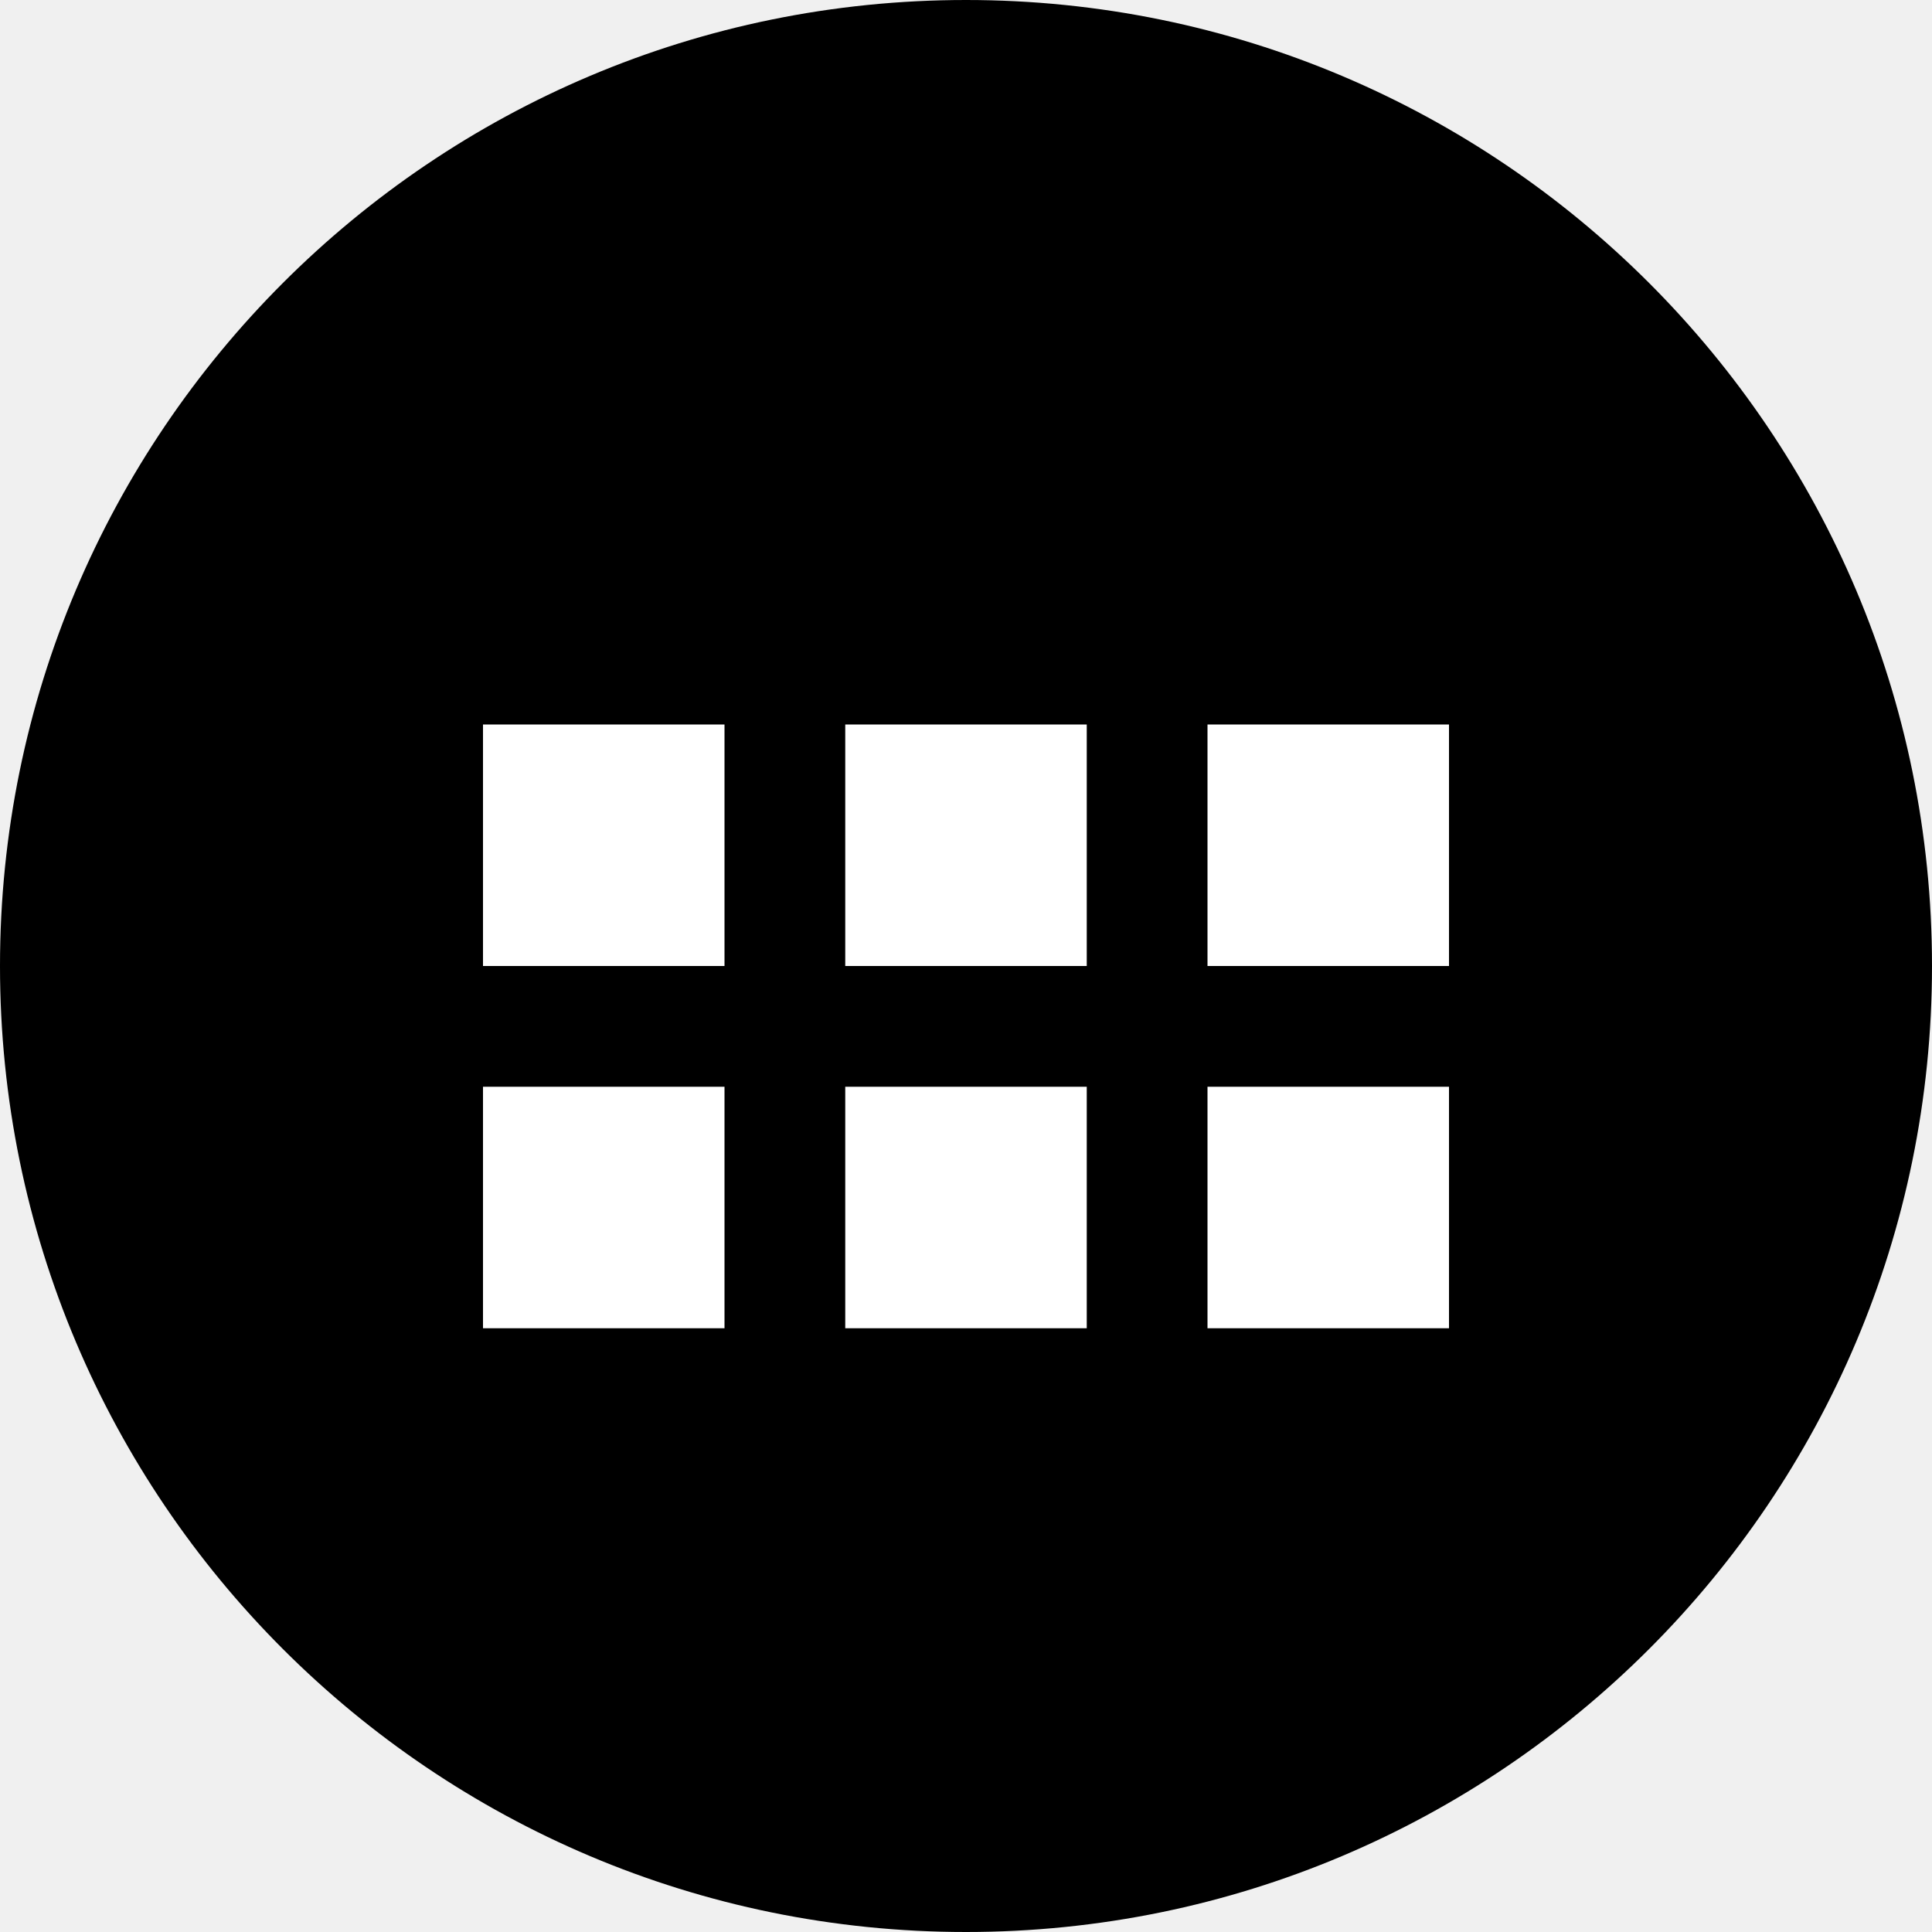
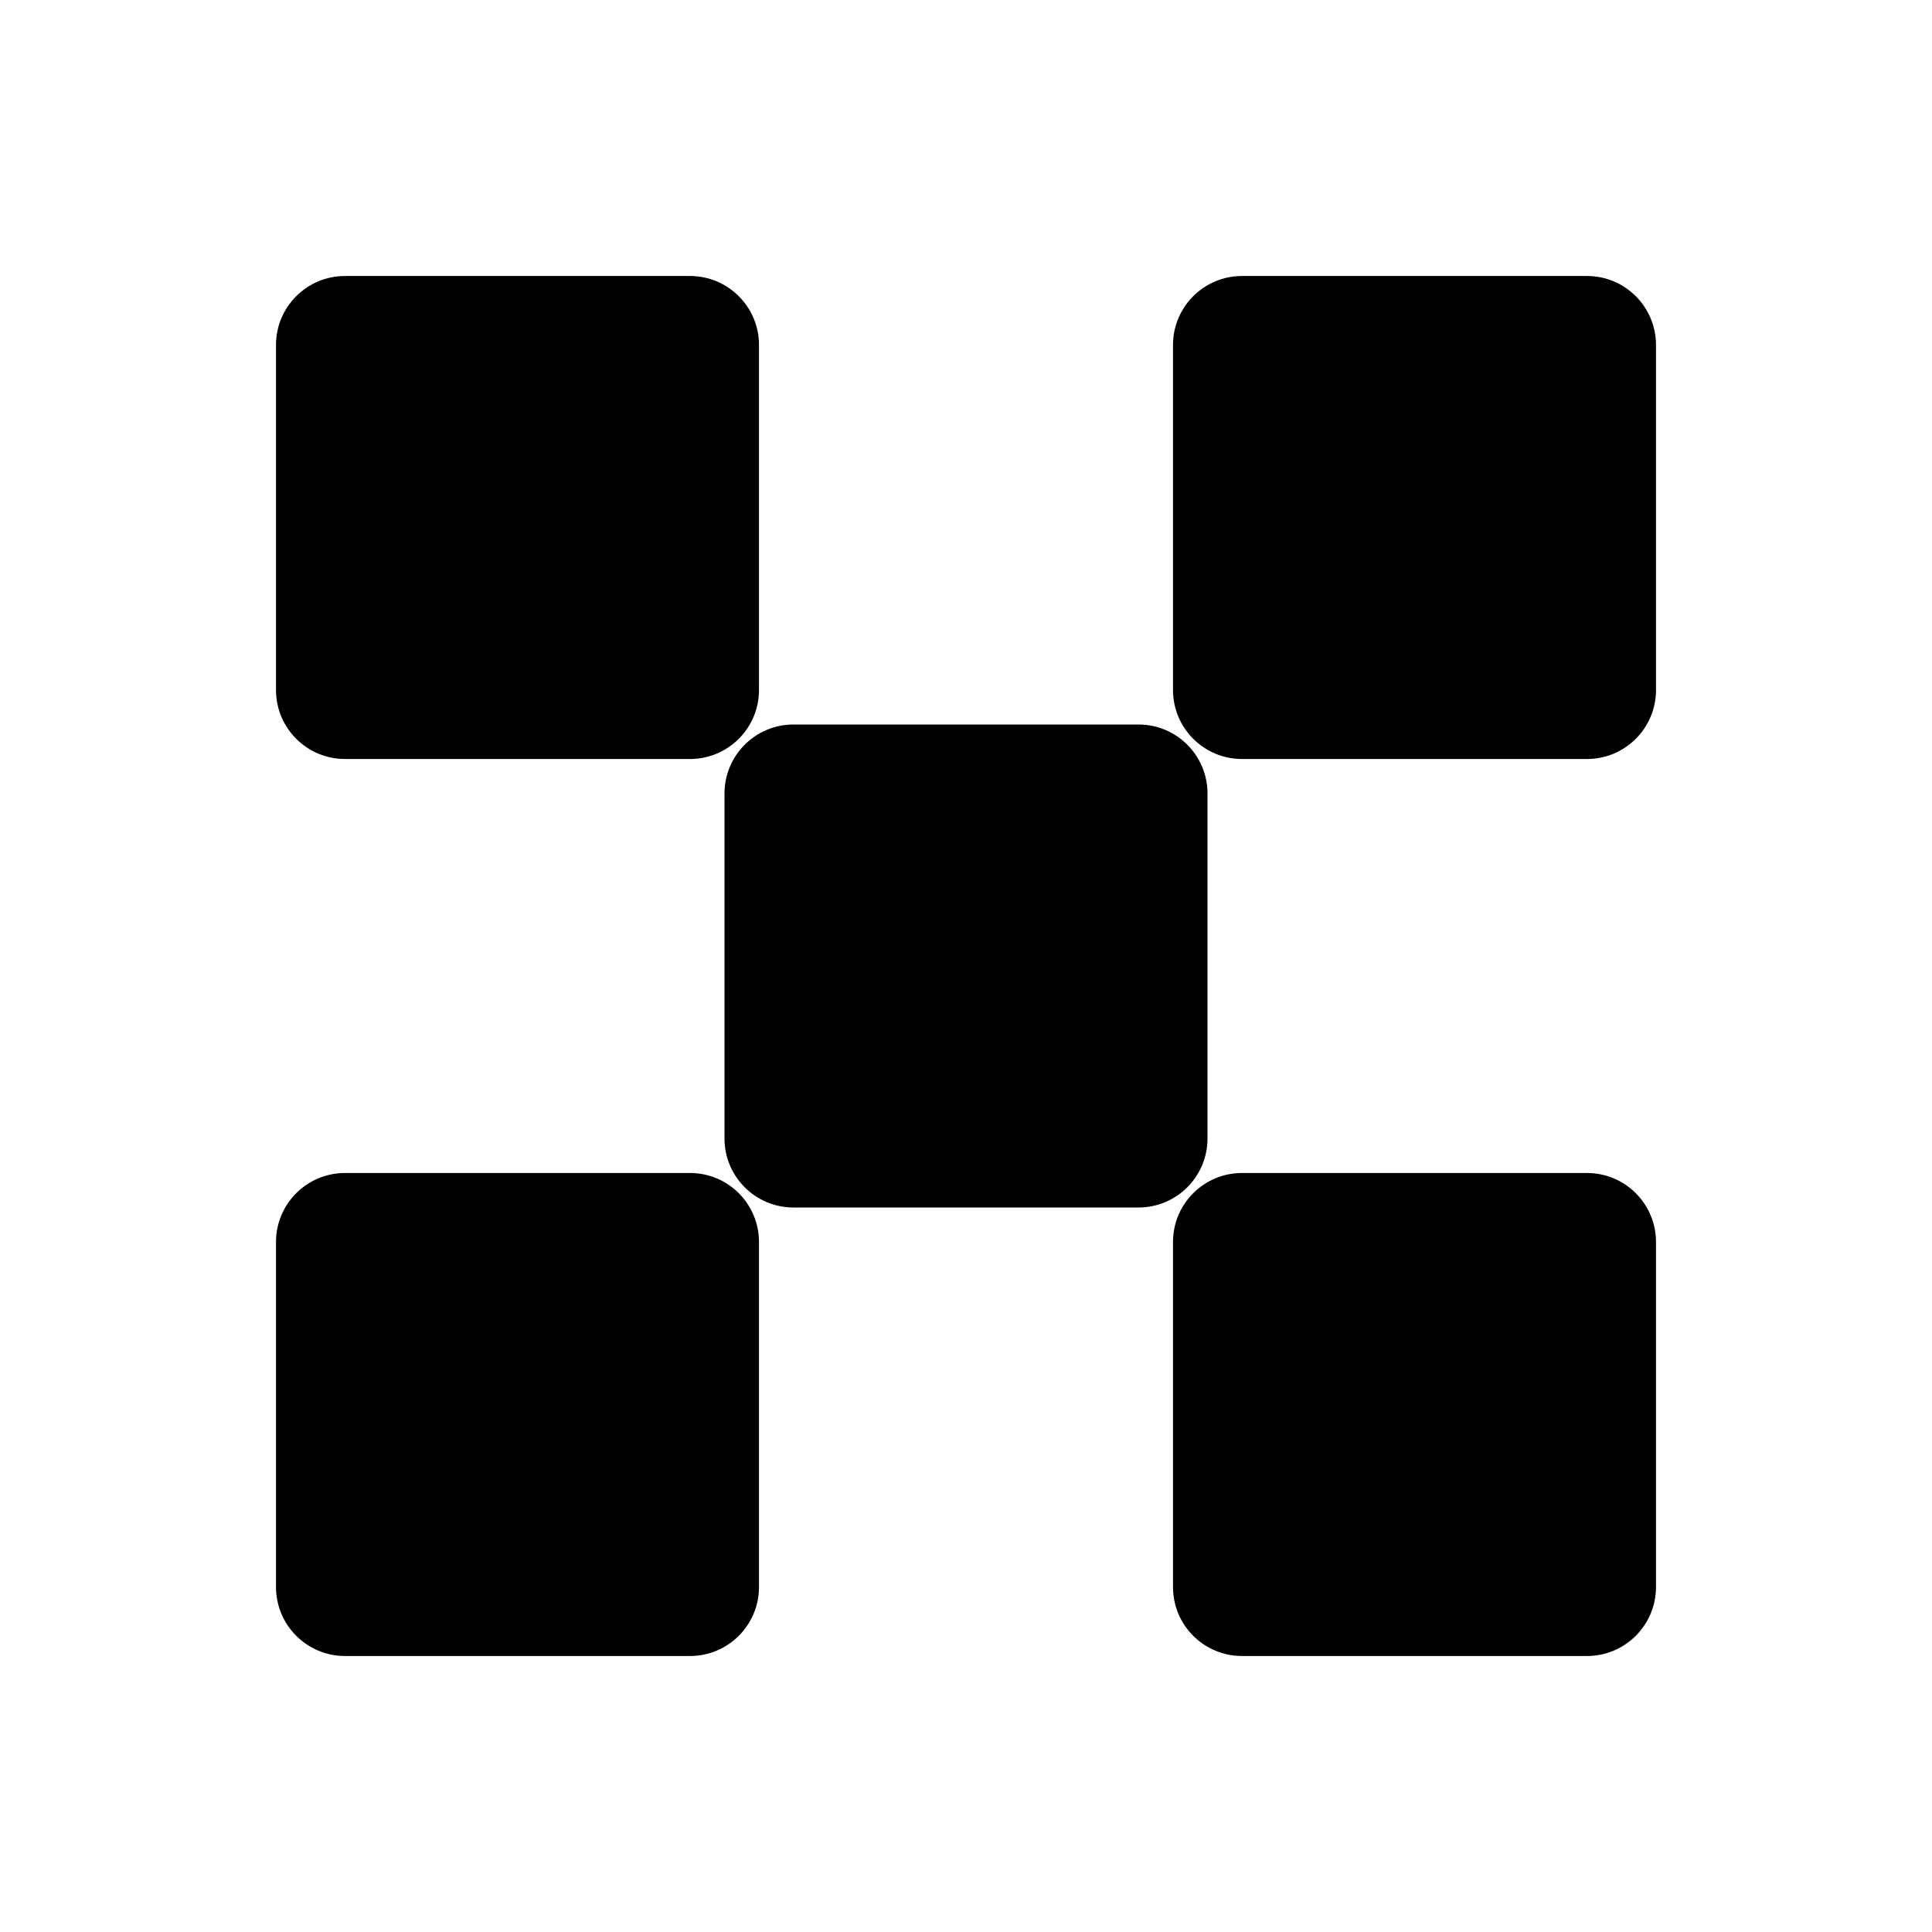
- <svg xmlns="http://www.w3.org/2000/svg" width="32" height="32" viewBox="0 0 32 32" fill="none">
-   <rect width="32" height="32" rx="16" fill="black" />
-   <path d="M20 12V16H24V12H20Z" fill="white" />
-   <path d="M14 12V16H18V12H14Z" fill="white" />
-   <path d="M8 12V16H12V12H8Z" fill="white" />
-   <path d="M20 18V22H24V18H20Z" fill="white" />
-   <path d="M14 18V22H18V18H14Z" fill="white" />
-   <path d="M8 18V22H12V18H8Z" fill="white" />
+ <svg xmlns="http://www.w3.org/2000/svg" width="28" height="28" viewBox="0 0 28 28" fill="none">
+   <rect width="28" height="28" fill="white" />
+   <rect x="4" y="4" width="7" height="7" rx="1" fill="black" />
+   <rect x="17" y="4" width="7" height="7" rx="1" fill="black" />
+   <rect x="10.5" y="10.5" width="7" height="7" rx="1" fill="black" />
+   <rect x="4" y="17" width="7" height="7" rx="1" fill="black" />
+   <rect x="17" y="17" width="7" height="7" rx="1" fill="black" />
</svg>
